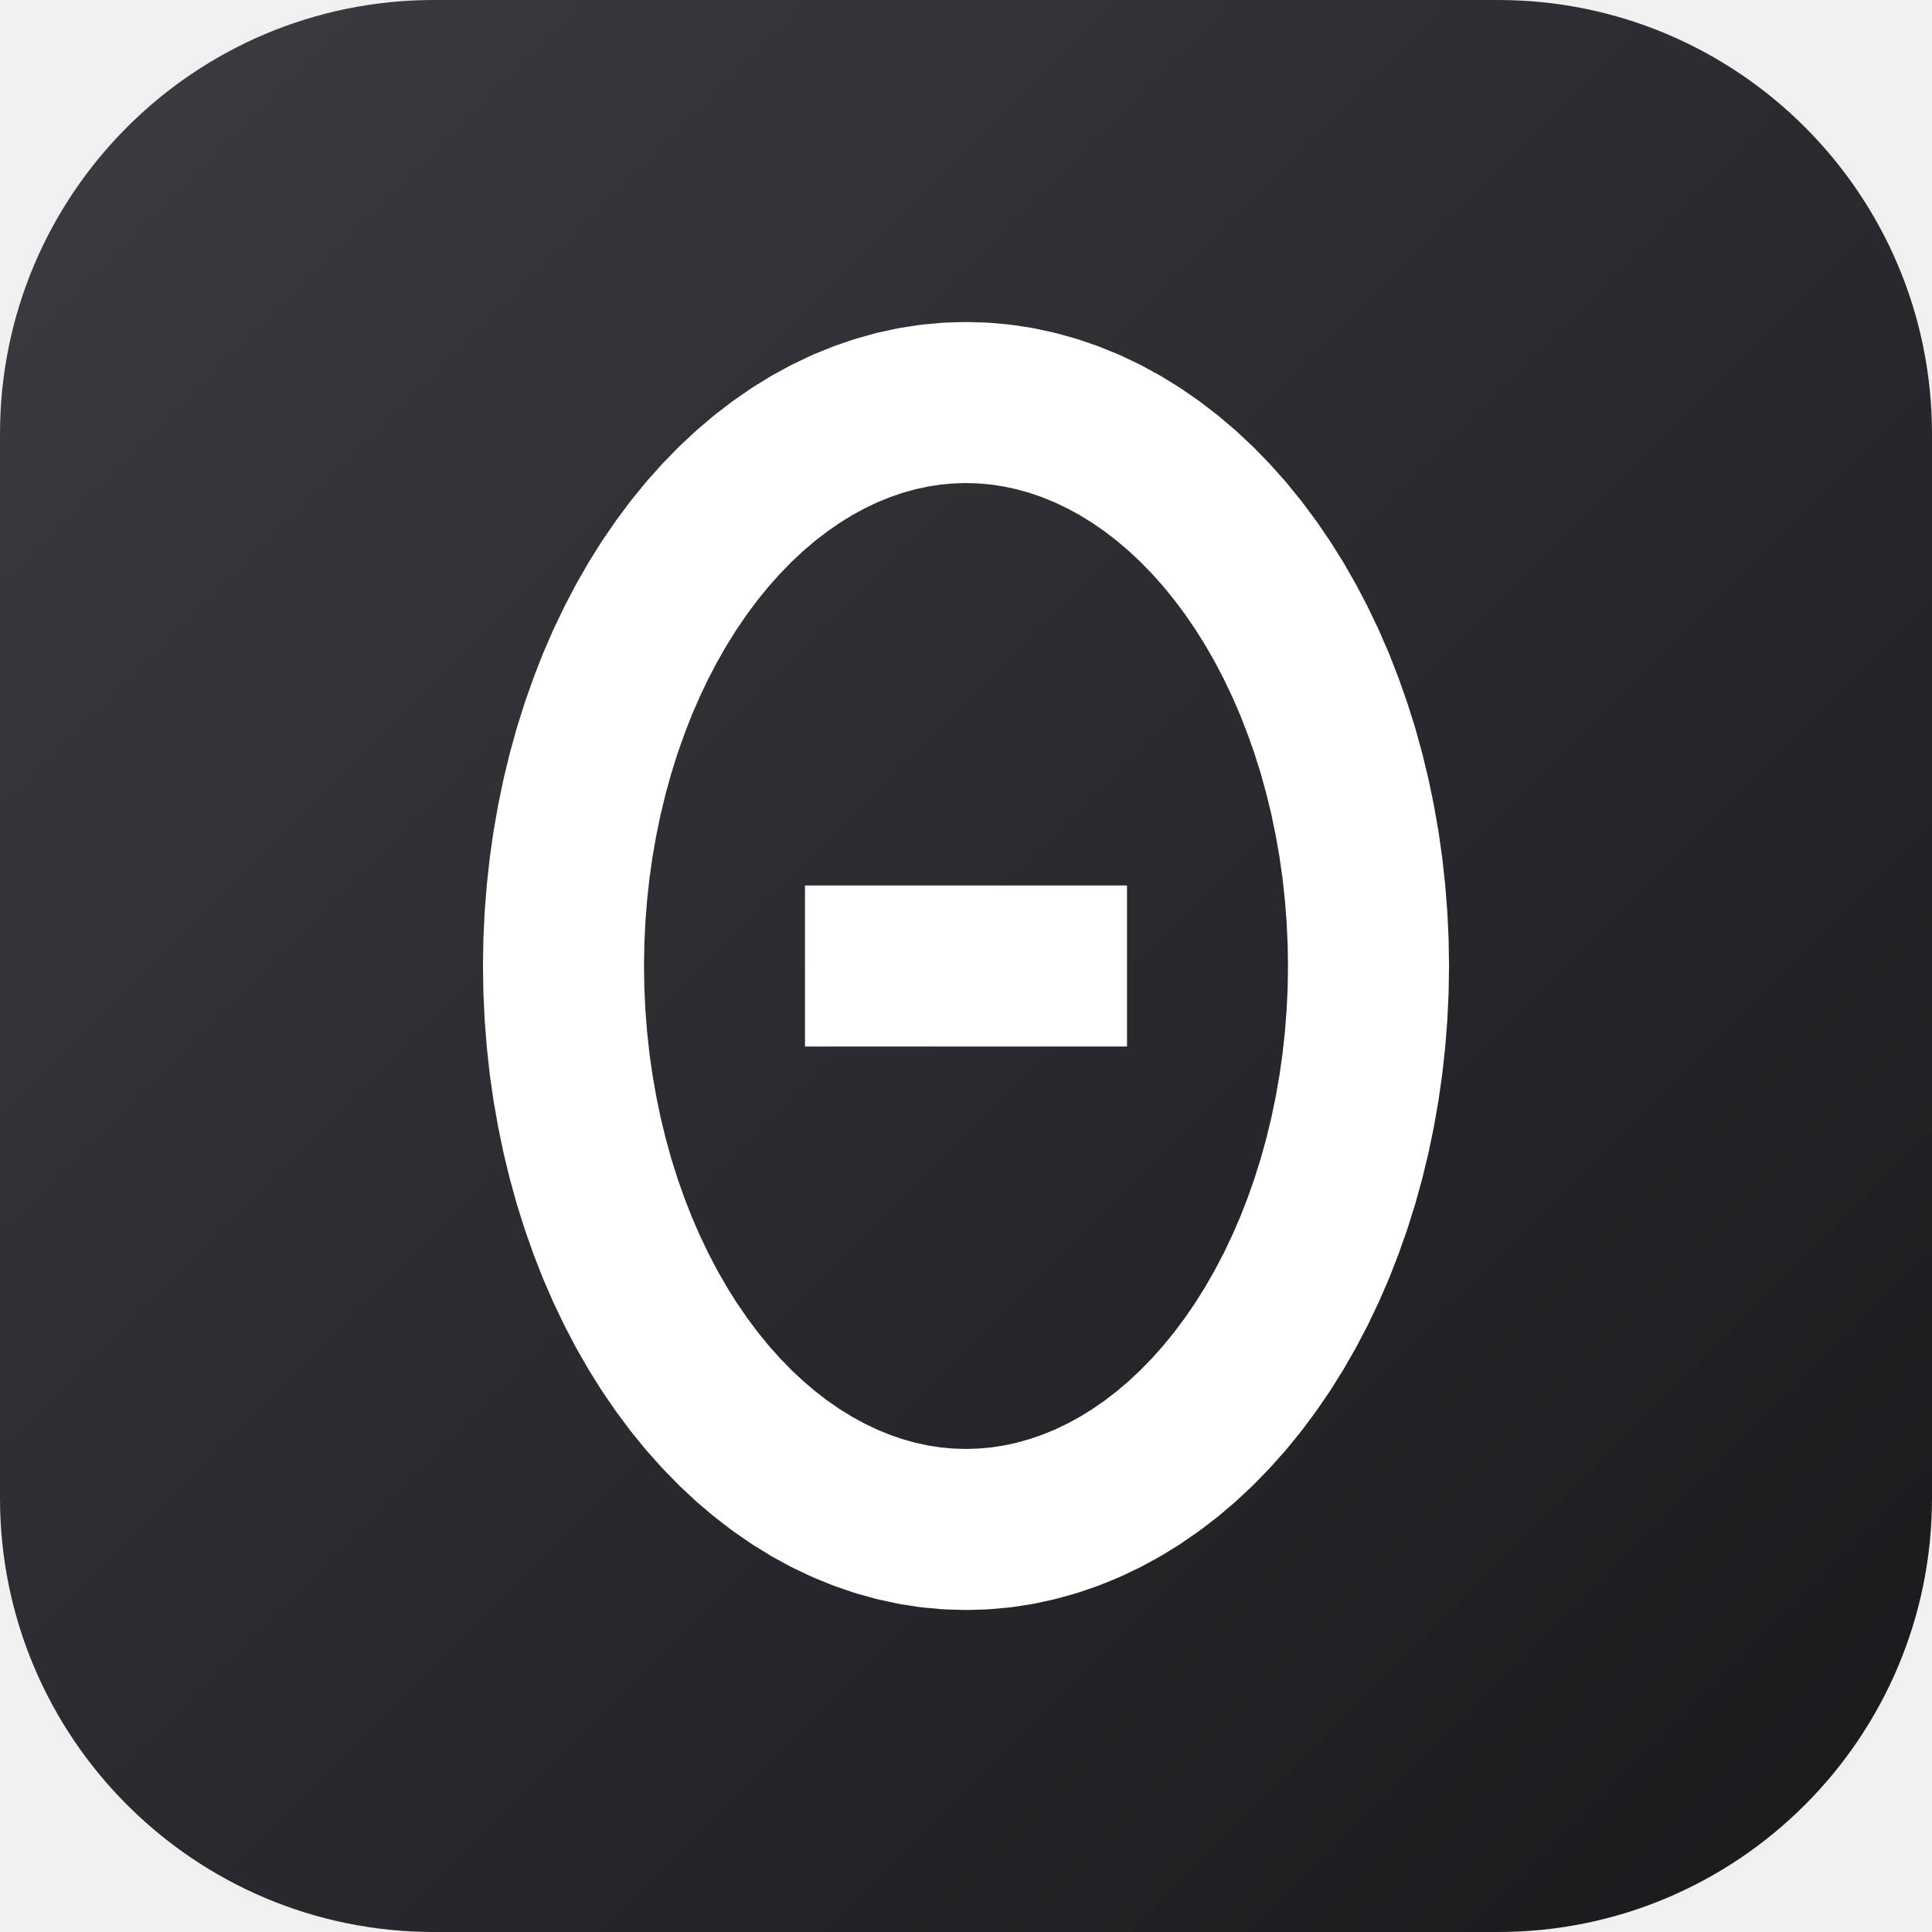
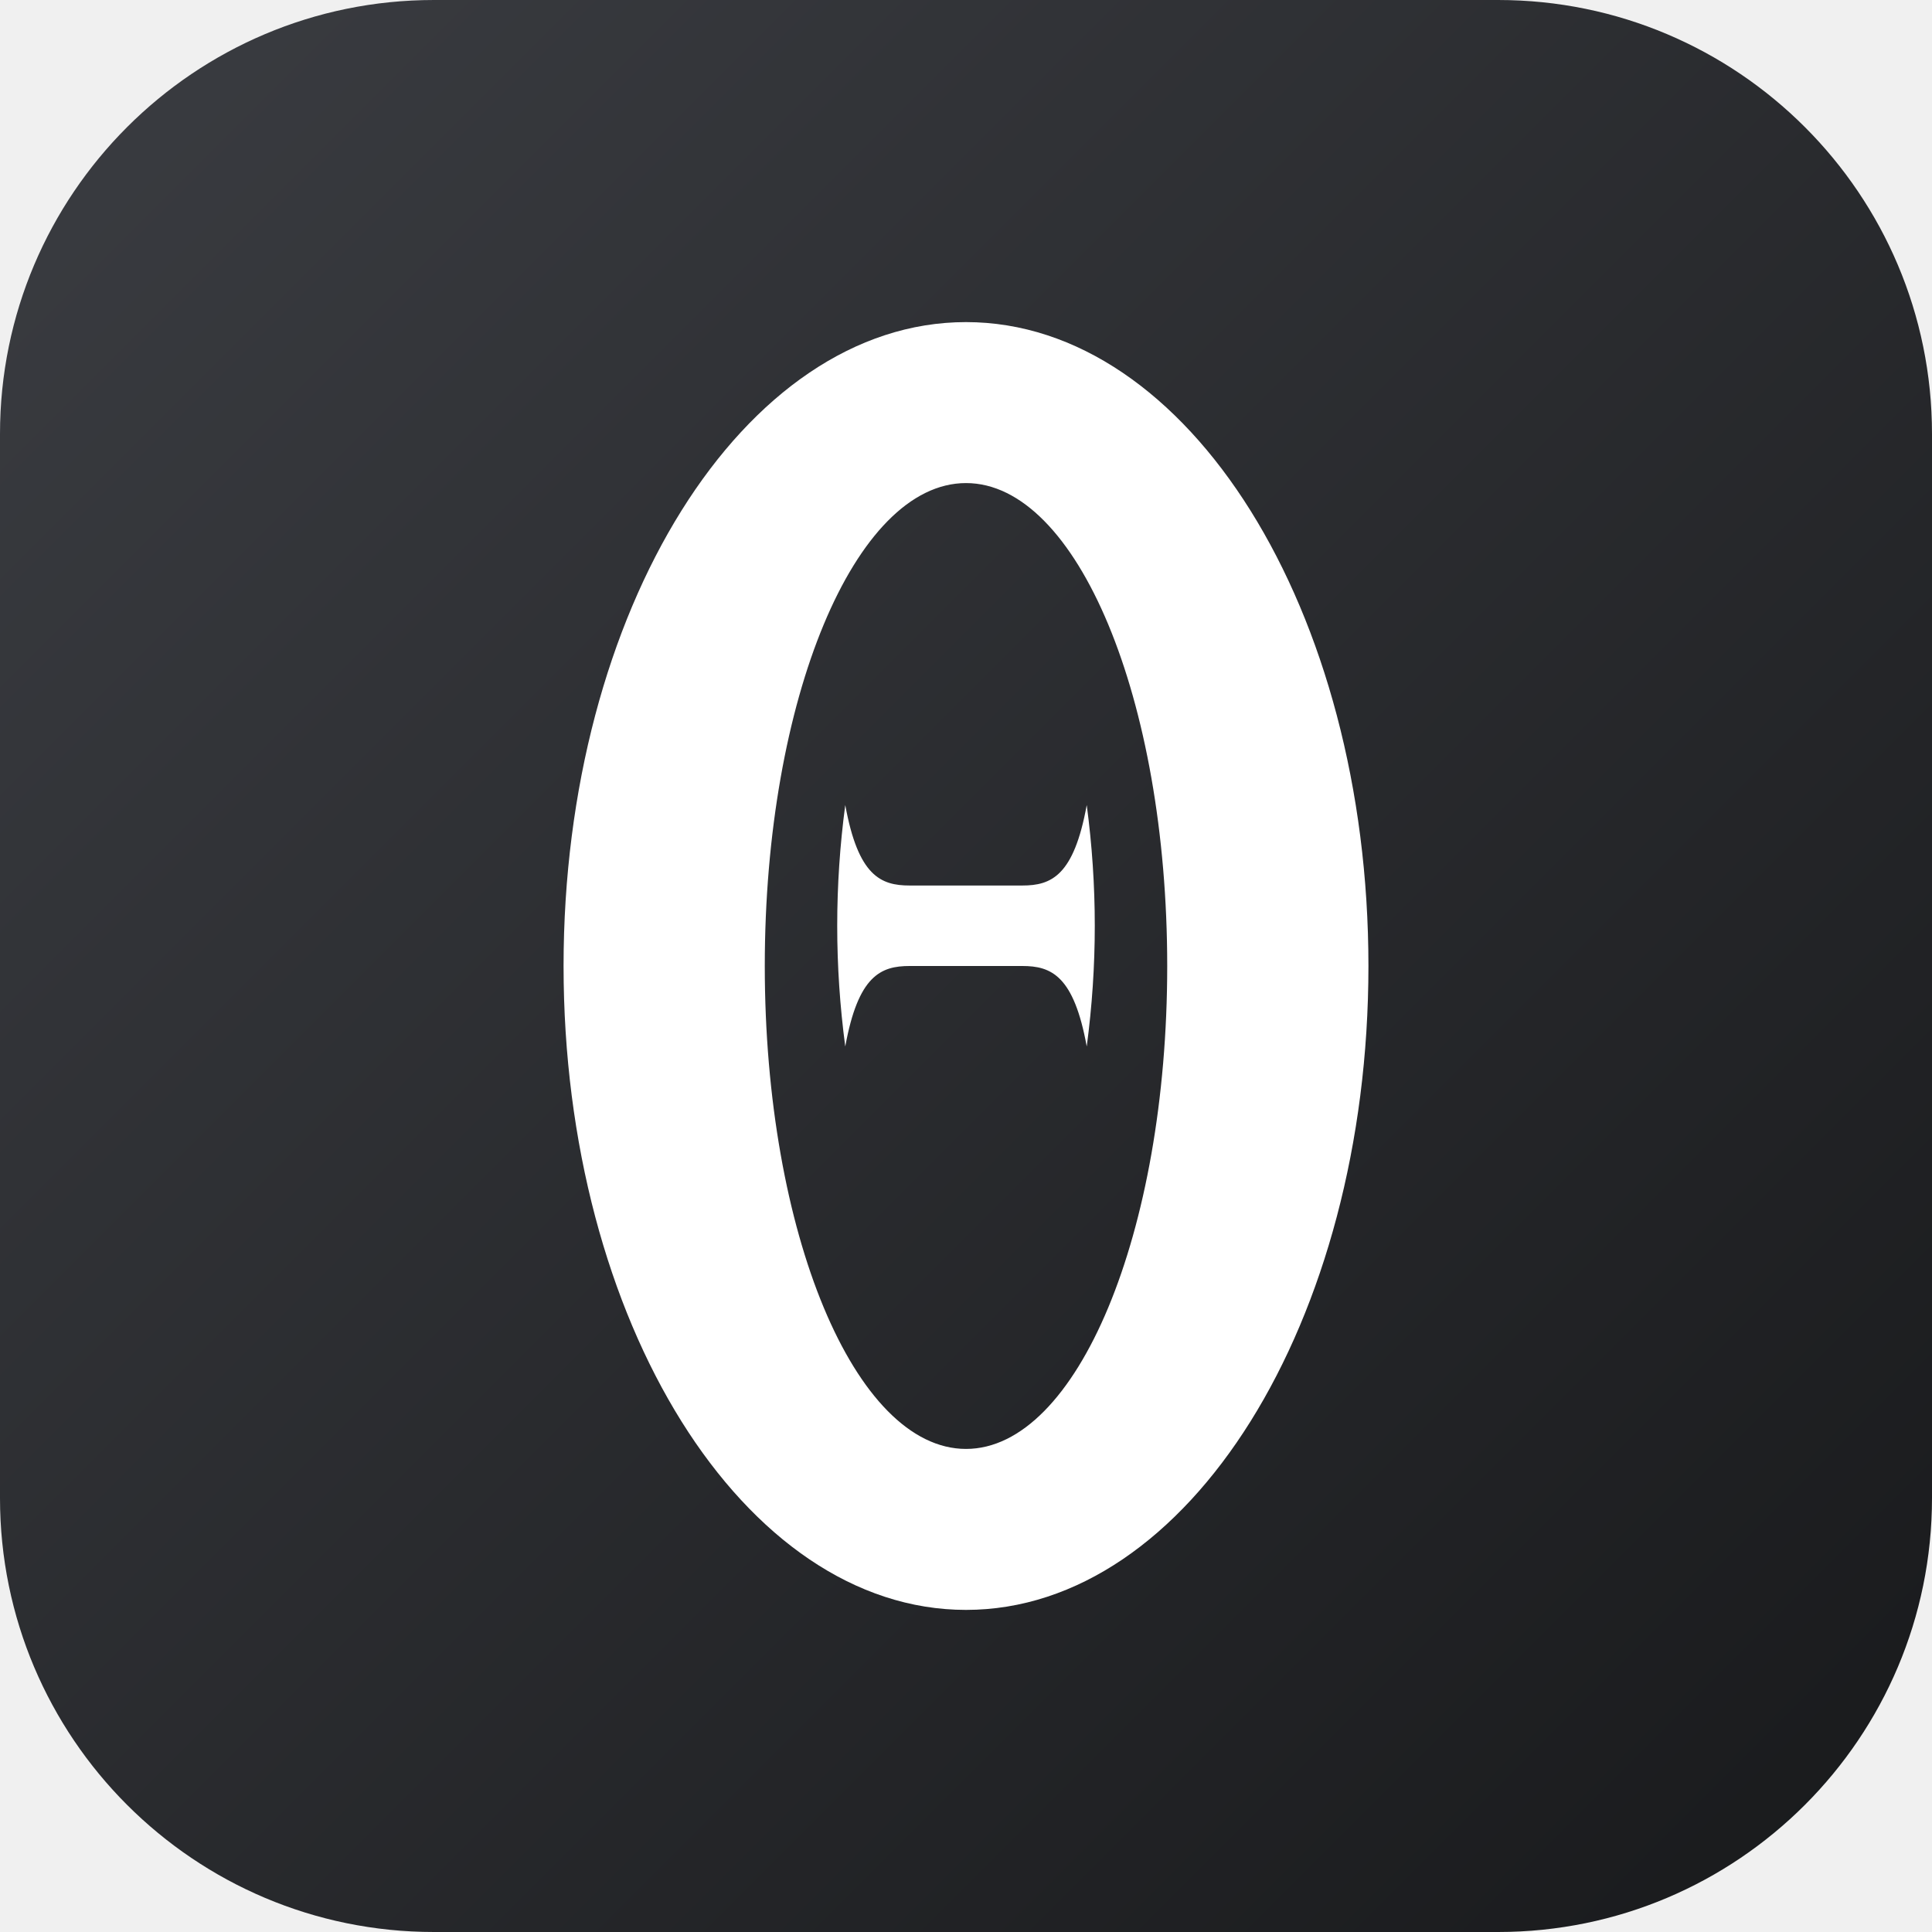
<svg xmlns="http://www.w3.org/2000/svg" viewBox="0 0 512 512" width="512" height="512">
  <defs>
    <linearGradient id="bg" x1="0" y1="0" x2="1" y2="1">
      <stop offset="0" stop-color="#3b3d42" />
      <stop offset="1" stop-color="#18191b" />
    </linearGradient>
    <linearGradient id="hi" x1="0" y1="0" x2="0" y2="1">
      <stop offset="0" stop-color="#fff" stop-opacity="0.16" />
      <stop offset="0.12" stop-color="#fff" stop-opacity="0" />
    </linearGradient>
  </defs>
  <rect width="512" height="512" rx="115" fill="url(#bg)" />
-   <g transform="translate(256 256)" fill="none" stroke="#FFFFFF" stroke-width="42.67" stroke-linejoin="round" stroke-linecap="butt" opacity="1">
-     <path d="M106.67 0 L106.57 -6.51 L106.26 -13.02 L105.75 -19.49 L105.05 -25.93 L104.14 -32.32 L103.03 -38.65 L101.73 -44.91 L100.23 -51.08 L98.55 -57.15 L96.67 -63.11 L94.61 -68.95 L92.38 -74.67 L89.96 -80.24 L87.38 -85.65 L84.62 -90.91 L81.71 -95.99 L78.64 -100.89 L75.42 -105.59 L72.06 -110.1 L68.56 -114.4 L64.93 -118.47 L61.18 -122.33 L57.31 -125.95 L53.33 -129.33 L49.25 -132.46 L45.08 -135.34 L40.82 -137.97 L36.48 -140.33 L32.08 -142.42 L27.61 -144.24 L23.09 -145.79 L18.52 -147.06 L13.92 -148.06 L9.3 -148.77 L4.65 -149.19 L0 -149.33 L-4.65 -149.19 L-9.3 -148.77 L-13.92 -148.06 L-18.52 -147.06 L-23.09 -145.79 L-27.61 -144.24 L-32.08 -142.42 L-36.48 -140.33 L-40.82 -137.97 L-45.08 -135.34 L-49.25 -132.46 L-53.33 -129.33 L-57.31 -125.95 L-61.18 -122.33 L-64.93 -118.47 L-68.56 -114.4 L-72.06 -110.1 L-75.42 -105.59 L-78.64 -100.89 L-81.71 -95.99 L-84.62 -90.91 L-87.38 -85.65 L-89.96 -80.24 L-92.38 -74.67 L-94.61 -68.95 L-96.67 -63.11 L-98.55 -57.15 L-100.23 -51.08 L-101.73 -44.91 L-103.03 -38.65 L-104.14 -32.32 L-105.05 -25.93 L-105.75 -19.49 L-106.26 -13.02 L-106.57 -6.51 L-106.67 0 L-106.57 6.51 L-106.26 13.02 L-105.75 19.49 L-105.05 25.93 L-104.14 32.32 L-103.03 38.65 L-101.73 44.91 L-100.23 51.08 L-98.55 57.15 L-96.67 63.11 L-94.61 68.95 L-92.38 74.67 L-89.96 80.24 L-87.38 85.65 L-84.62 90.91 L-81.71 95.99 L-78.64 100.89 L-75.42 105.59 L-72.06 110.1 L-68.56 114.4 L-64.93 118.47 L-61.18 122.33 L-57.31 125.95 L-53.33 129.33 L-49.25 132.46 L-45.08 135.34 L-40.82 137.97 L-36.48 140.33 L-32.08 142.42 L-27.61 144.24 L-23.09 145.79 L-18.52 147.06 L-13.92 148.06 L-9.3 148.77 L-4.65 149.19 L0 149.33 L4.65 149.19 L9.3 148.77 L13.92 148.06 L18.52 147.06 L23.09 145.79 L27.61 144.24 L32.08 142.42 L36.48 140.33 L40.82 137.97 L45.08 135.34 L49.25 132.46 L53.33 129.33 L57.31 125.95 L61.18 122.33 L64.93 118.47 L68.56 114.4 L72.06 110.1 L75.42 105.59 L78.64 100.89 L81.71 95.99 L84.62 90.91 L87.38 85.65 L89.96 80.24 L92.38 74.67 L94.61 68.95 L96.67 63.11 L98.55 57.15 L100.23 51.08 L101.73 44.91 L103.03 38.65 L104.14 32.32 L105.05 25.93 L105.75 19.49 L106.26 13.02 L106.57 6.51 L106.67 0Z" />
-     <path d="M-42.67 0 L42.67 0" stroke-width="42.67" />
+   <g transform="translate(256 256) scale(21.33)">
+     <path fill="#FFFFFF" d="M-5 0A5 8 0 1 1 5 0A5 8 0 1 1 -5 0ZM-2.5 0A2.5 6 0 1 0 2.5 0A2.5 6 0 1 0 -2.5 0Z" />
+     <path fill="#FFFFFF" d="M-1.5 -2C-1.34 -1.12 -1.06 -1 -0.7 -1L0.7 -1C1.06 -1 1.34 -1.12 1.5 -2Q1.7 -0.5 1.5 1C1.34 0.12 1.06 0 0.7 0L-0.7 0C-1.06 0 -1.34 0.12 -1.5 1Q-1.7 -0.5 -1.5 -2Z" />
  </g>
</svg>
